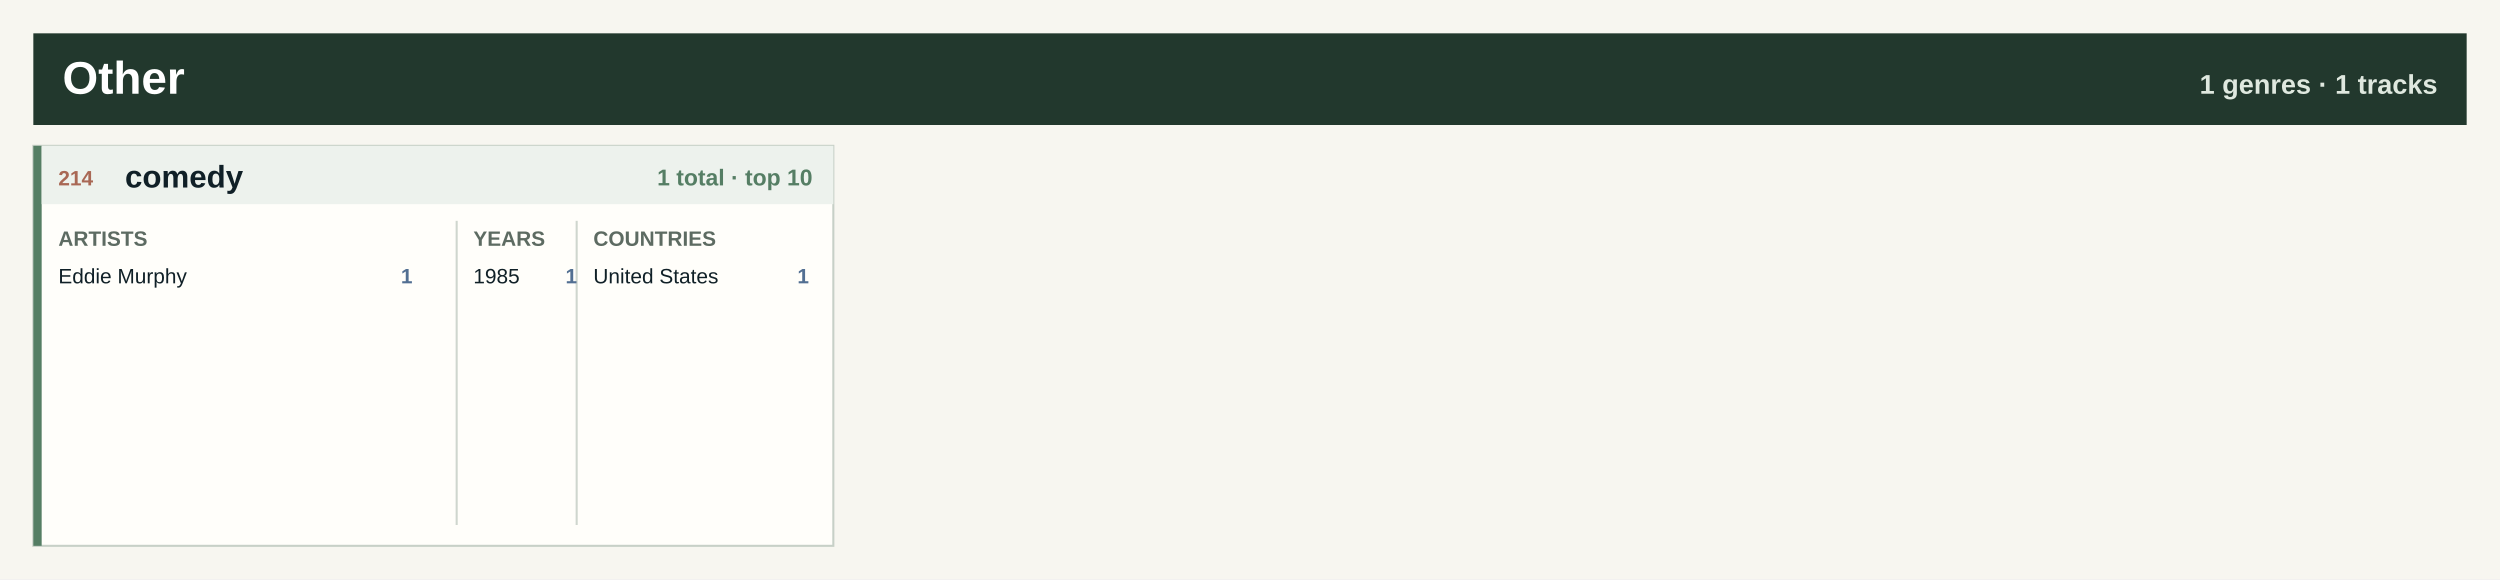
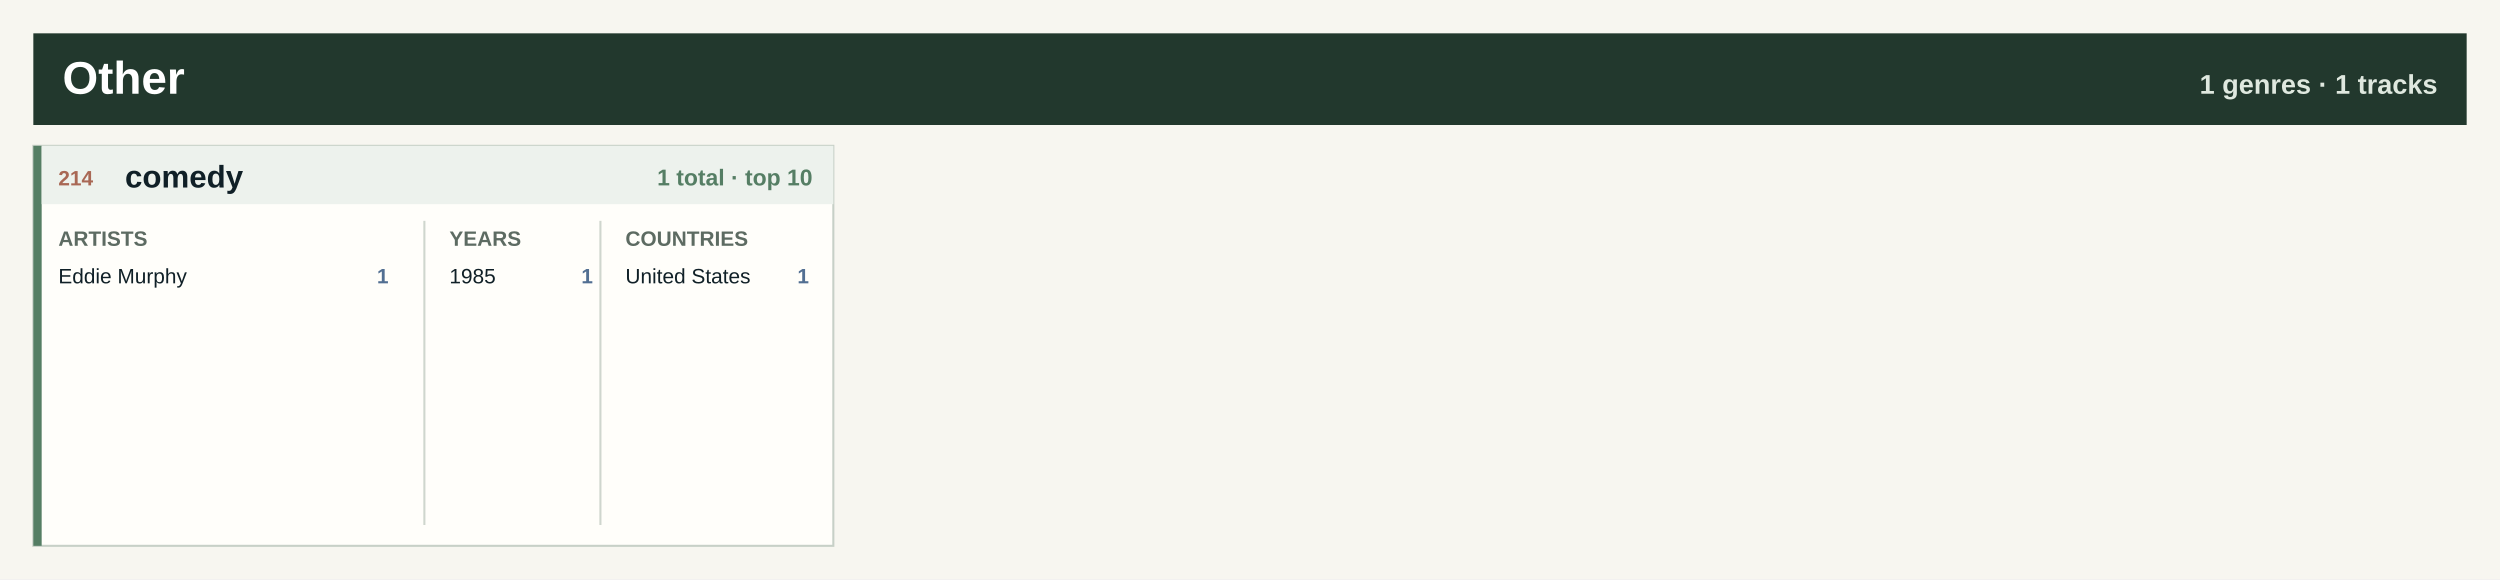
<svg xmlns="http://www.w3.org/2000/svg" width="1200" height="278" viewBox="0 0 1200 278" role="img" aria-label="Other genre atlas">
  <rect width="1200" height="278" fill="#f7f6f0" />
  <rect x="16" y="16" width="1168" height="44" fill="#22382d" />
  <text x="30.0" y="45.0" font-family="Segoe UI, Arial, sans-serif" font-size="22" font-weight="800" fill="#ffffff" text-anchor="start">Other</text>
  <text x="1170.0" y="45.0" font-family="Segoe UI, Arial, sans-serif" font-size="13" font-weight="800" fill="#dfe8df" text-anchor="end">1 genres · 1 tracks</text>
  <rect x="16.0" y="70.0" width="384.0" height="192" fill="#fffefa" stroke="#c7d0c7" />
  <rect x="16.0" y="70.0" width="4" height="192" fill="#557e64" />
  <rect x="20.0" y="70.0" width="380.0" height="28" fill="#edf2ed" />
  <text x="28.0" y="89.0" font-family="Segoe UI, Arial, sans-serif" font-size="10" font-weight="800" fill="#a96855" text-anchor="start">214</text>
  <text x="60.0" y="90.0" font-family="Segoe UI, Arial, sans-serif" font-size="15" font-weight="800" fill="#102027" text-anchor="start">comedy</text>
  <text x="390.0" y="89.0" font-family="Segoe UI, Arial, sans-serif" font-size="11" font-weight="800" fill="#557e64" text-anchor="end">1 total · top 10</text>
  <text x="28.0" y="118.0" font-family="Segoe UI, Arial, sans-serif" font-size="10" font-weight="800" fill="#5d6b62" text-anchor="start">ARTISTS</text>
-   <text x="227.2" y="118.0" font-family="Segoe UI, Arial, sans-serif" font-size="10" font-weight="800" fill="#5d6b62" text-anchor="start">YEARS</text>
-   <text x="284.8" y="118.0" font-family="Segoe UI, Arial, sans-serif" font-size="10" font-weight="800" fill="#5d6b62" text-anchor="start">COUNTRIES</text>
-   <line x1="219.2" y1="106" x2="219.2" y2="252" stroke="#cfd6ce" />
-   <line x1="276.8" y1="106" x2="276.8" y2="252" stroke="#cfd6ce" />
+   <text x="215.7" y="118.0" font-family="Segoe UI, Arial, sans-serif" font-size="10" font-weight="800" fill="#5d6b62" text-anchor="start">YEARS</text>
+   <text x="300.2" y="118.0" font-family="Segoe UI, Arial, sans-serif" font-size="10" font-weight="800" fill="#5d6b62" text-anchor="start">COUNTRIES</text>
+   <line x1="203.7" y1="106" x2="203.7" y2="252" stroke="#cfd6ce" />
+   <line x1="288.2" y1="106" x2="288.2" y2="252" stroke="#cfd6ce" />
  <text x="28.0" y="136.0" font-family="Segoe UI, Arial, sans-serif" font-size="10" font-weight="400" fill="#102027" text-anchor="start">Eddie Murphy</text>
-   <text x="198.0" y="136.0" font-family="Segoe UI, Arial, sans-serif" font-size="10" font-weight="800" fill="#526f92" text-anchor="end">1</text>
-   <text x="227.2" y="136.0" font-family="Segoe UI, Arial, sans-serif" font-size="10" font-weight="400" fill="#102027" text-anchor="start">1985</text>
-   <text x="277.0" y="136.0" font-family="Segoe UI, Arial, sans-serif" font-size="10" font-weight="800" fill="#526f92" text-anchor="end">1</text>
-   <text x="284.8" y="136.0" font-family="Segoe UI, Arial, sans-serif" font-size="10" font-weight="400" fill="#102027" text-anchor="start">United States</text>
+   <text x="186.5" y="136.0" font-family="Segoe UI, Arial, sans-serif" font-size="10" font-weight="800" fill="#526f92" text-anchor="end">1</text>
+   <text x="215.7" y="136.0" font-family="Segoe UI, Arial, sans-serif" font-size="10" font-weight="400" fill="#102027" text-anchor="start">1985</text>
+   <text x="284.6" y="136.0" font-family="Segoe UI, Arial, sans-serif" font-size="10" font-weight="800" fill="#526f92" text-anchor="end">1</text>
+   <text x="300.2" y="136.0" font-family="Segoe UI, Arial, sans-serif" font-size="10" font-weight="400" fill="#102027" text-anchor="start">United States</text>
  <text x="388.3" y="136.0" font-family="Segoe UI, Arial, sans-serif" font-size="10" font-weight="800" fill="#526f92" text-anchor="end">1</text>
</svg>
